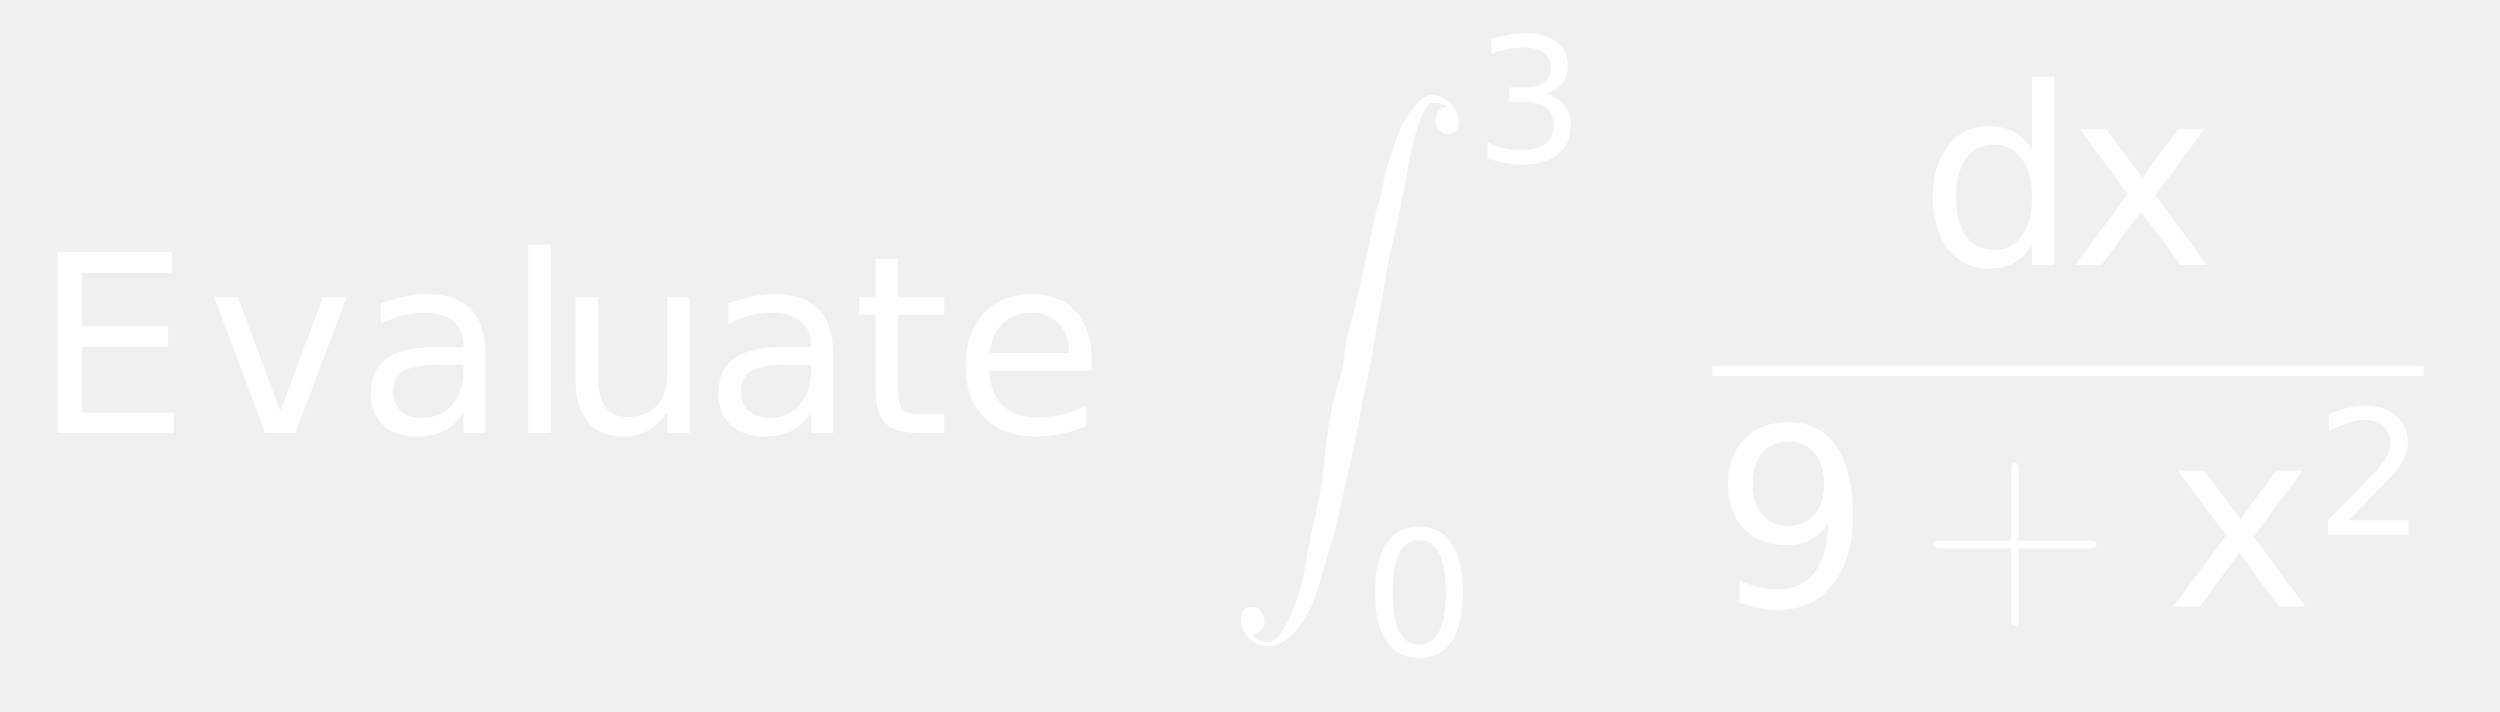
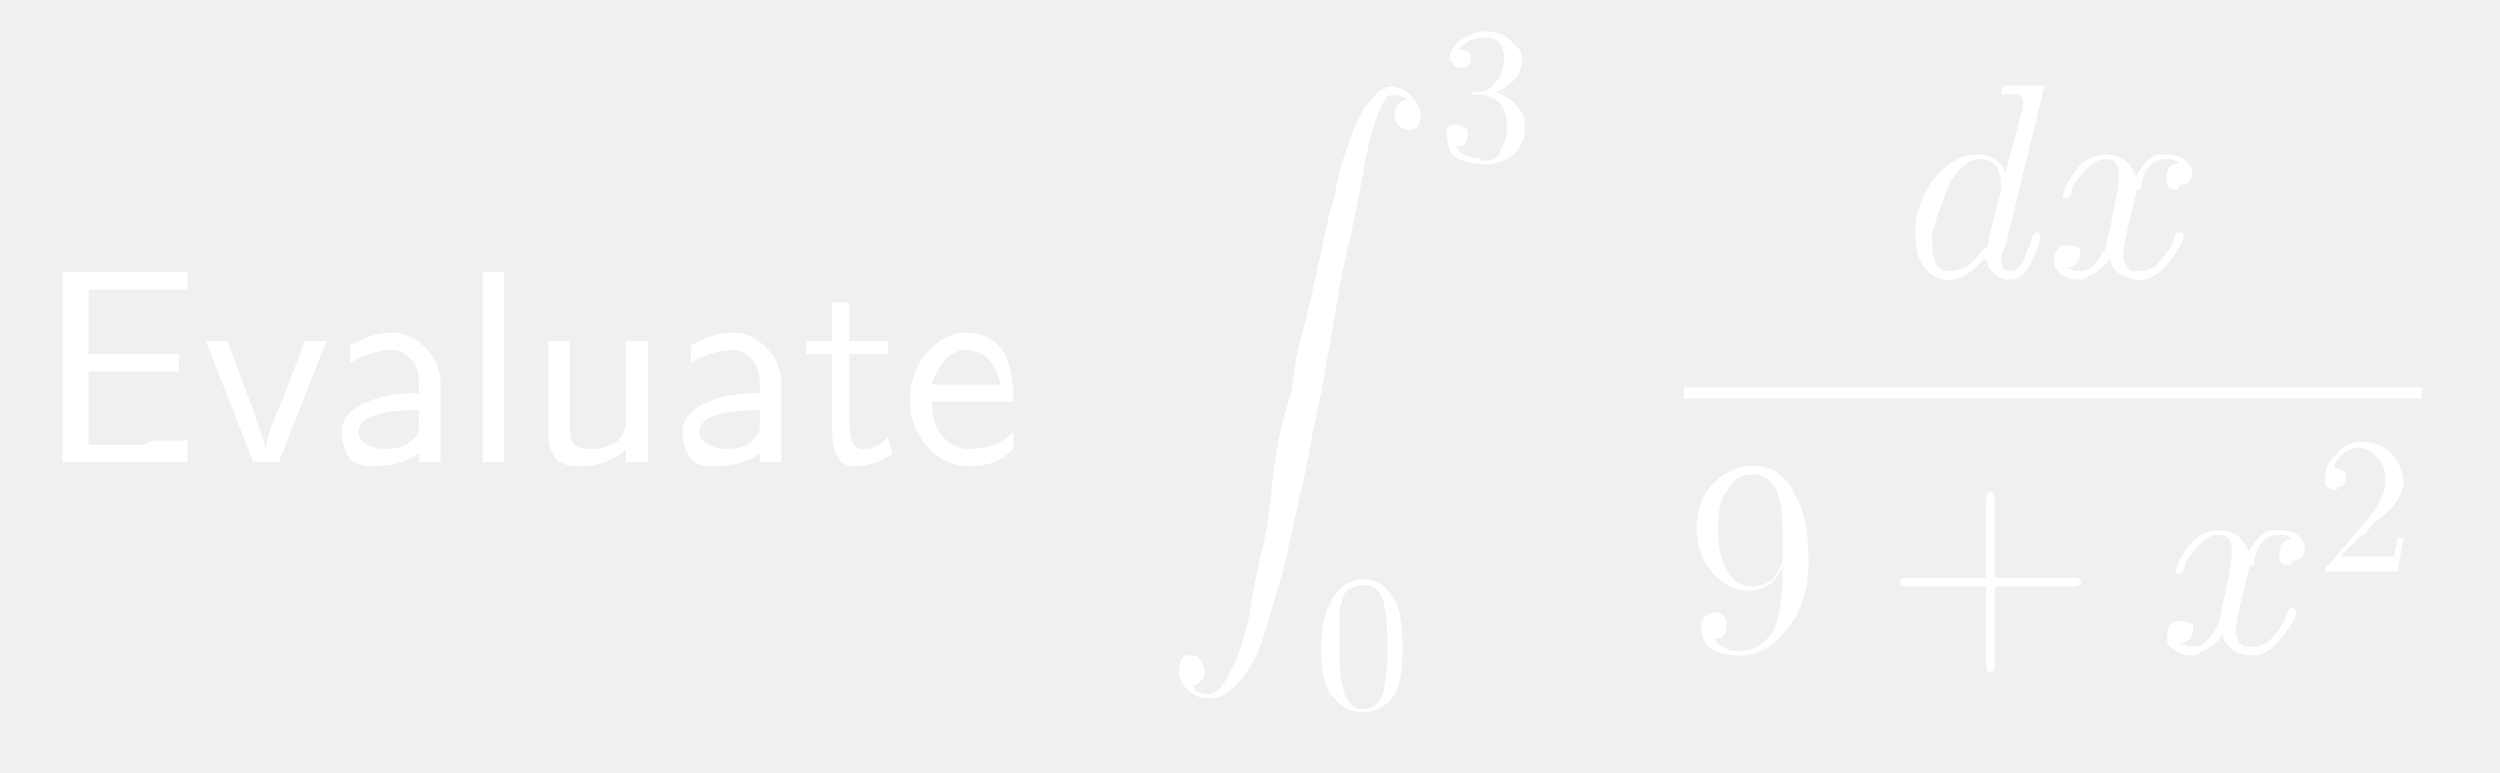
- <svg xmlns="http://www.w3.org/2000/svg" style="fill-opacity:1; color-rendering:auto; color-interpolation:auto; stroke:black; text-rendering:auto; stroke-linecap:square; stroke-miterlimit:10; stroke-opacity:1; shape-rendering:auto; fill:black; stroke-dasharray:none; font-weight:normal; stroke-width:1; font-family:'Dialog'; font-style:normal; stroke-linejoin:miter; font-size:12; stroke-dashoffset:0; image-rendering:auto;" width="151" height="43">
+ <svg xmlns="http://www.w3.org/2000/svg" style="fill-opacity:1; color-rendering:auto; color-interpolation:auto; stroke:black; text-rendering:auto; stroke-linecap:square; stroke-miterlimit:10; stroke-opacity:1; shape-rendering:auto; fill:black; stroke-dasharray:none; font-weight:normal; stroke-width:1; font-family:'Dialog'; font-style:normal; stroke-linejoin:miter; font-size:12; stroke-dashoffset:0; image-rendering:auto;" width="136" height="42">
  <defs id="genericDefs" />
  <g>
-     <g transform="scale(15,15) translate(0.1333,1.7437) scale(0.1,0.1)" style="fill:white; text-rendering:geometricPrecision; color-rendering:optimizeQuality; image-rendering:optimizeQuality; color-interpolation:linearRGB; stroke:white;">
-       <path style="stroke:none;" d="M0.984 -7.297 L5.594 -7.297 L5.594 -6.453 L1.969 -6.453 L1.969 -4.297 L5.438 -4.297 L5.438 -3.469 L1.969 -3.469 L1.969 -0.828 L5.672 -0.828 L5.672 0 L0.984 0 L0.984 -7.297 ZM7.297 -5.469 L8.25 -5.469 L9.953 -0.875 L11.672 -5.469 L12.625 -5.469 L10.562 0 L9.344 0 L7.297 -5.469 ZM16.422 -2.75 Q15.344 -2.75 14.922 -2.5 Q14.5 -2.25 14.5 -1.656 Q14.5 -1.172 14.812 -0.891 Q15.125 -0.609 15.672 -0.609 Q16.422 -0.609 16.875 -1.141 Q17.328 -1.672 17.328 -2.547 L17.328 -2.75 L16.422 -2.75 ZM18.219 -3.125 L18.219 0 L17.328 0 L17.328 -0.828 Q17.016 -0.328 16.555 -0.094 Q16.094 0.141 15.438 0.141 Q14.594 0.141 14.094 -0.328 Q13.594 -0.797 13.594 -1.594 Q13.594 -2.516 14.219 -2.984 Q14.844 -3.453 16.062 -3.453 L17.328 -3.453 L17.328 -3.547 Q17.328 -4.156 16.914 -4.5 Q16.5 -4.844 15.766 -4.844 Q15.297 -4.844 14.852 -4.727 Q14.406 -4.609 14 -4.391 L14 -5.219 Q14.5 -5.406 14.961 -5.5 Q15.422 -5.594 15.859 -5.594 Q17.047 -5.594 17.633 -4.984 Q18.219 -4.375 18.219 -3.125 ZM19.938 -7.594 L20.844 -7.594 L20.844 0 L19.938 0 L19.938 -7.594 ZM21.844 -2.156 L21.844 -5.469 L22.75 -5.469 L22.75 -2.188 Q22.75 -1.422 23.055 -1.031 Q23.359 -0.641 23.953 -0.641 Q24.688 -0.641 25.109 -1.102 Q25.531 -1.562 25.531 -2.375 L25.531 -5.469 L26.438 -5.469 L26.438 0 L25.531 0 L25.531 -0.844 Q25.203 -0.344 24.773 -0.102 Q24.344 0.141 23.766 0.141 Q22.828 0.141 22.336 -0.445 Q21.844 -1.031 21.844 -2.156 ZM30.422 -2.75 Q29.344 -2.75 28.922 -2.5 Q28.5 -2.25 28.5 -1.656 Q28.5 -1.172 28.812 -0.891 Q29.125 -0.609 29.672 -0.609 Q30.422 -0.609 30.875 -1.141 Q31.328 -1.672 31.328 -2.547 L31.328 -2.75 L30.422 -2.75 ZM32.219 -3.125 L32.219 0 L31.328 0 L31.328 -0.828 Q31.016 -0.328 30.555 -0.094 Q30.094 0.141 29.438 0.141 Q28.594 0.141 28.094 -0.328 Q27.594 -0.797 27.594 -1.594 Q27.594 -2.516 28.219 -2.984 Q28.844 -3.453 30.062 -3.453 L31.328 -3.453 L31.328 -3.547 Q31.328 -4.156 30.914 -4.5 Q30.5 -4.844 29.766 -4.844 Q29.297 -4.844 28.852 -4.727 Q28.406 -4.609 28 -4.391 L28 -5.219 Q28.5 -5.406 28.961 -5.5 Q29.422 -5.594 29.859 -5.594 Q31.047 -5.594 31.633 -4.984 Q32.219 -4.375 32.219 -3.125 ZM34.828 -7.016 L34.828 -5.469 L36.688 -5.469 L36.688 -4.766 L34.828 -4.766 L34.828 -1.797 Q34.828 -1.141 35.016 -0.945 Q35.203 -0.75 35.766 -0.75 L36.688 -0.75 L36.688 0 L35.766 0 Q34.719 0 34.32 -0.391 Q33.922 -0.781 33.922 -1.797 L33.922 -4.766 L33.266 -4.766 L33.266 -5.469 L33.922 -5.469 L33.922 -7.016 L34.828 -7.016 ZM42.625 -2.953 L42.625 -2.516 L38.484 -2.516 Q38.547 -1.594 39.047 -1.109 Q39.547 -0.625 40.438 -0.625 Q40.953 -0.625 41.445 -0.75 Q41.938 -0.875 42.406 -1.125 L42.406 -0.281 Q41.922 -0.078 41.414 0.031 Q40.906 0.141 40.391 0.141 Q39.078 0.141 38.312 -0.617 Q37.547 -1.375 37.547 -2.688 Q37.547 -4.031 38.273 -4.812 Q39 -5.594 40.234 -5.594 Q41.344 -5.594 41.984 -4.891 Q42.625 -4.188 42.625 -2.953 ZM41.719 -3.219 Q41.719 -3.953 41.312 -4.398 Q40.906 -4.844 40.25 -4.844 Q39.484 -4.844 39.039 -4.414 Q38.594 -3.984 38.516 -3.219 L41.719 -3.219 Z" />
-       <path d="M0.109 2.172 Q0.125 2.203 0.172 2.203 Q0.203 2.203 0.234 2.148 Q0.266 2.094 0.289 2.023 Q0.312 1.953 0.32 1.898 Q0.328 1.844 0.344 1.766 Q0.359 1.703 0.375 1.625 Q0.391 1.547 0.398 1.461 Q0.406 1.375 0.422 1.289 Q0.438 1.203 0.469 1.109 Q0.484 0.984 0.5 0.93 Q0.516 0.875 0.539 0.773 Q0.562 0.672 0.57 0.633 Q0.578 0.594 0.609 0.453 L0.625 0.406 Q0.641 0.312 0.656 0.266 Q0.672 0.219 0.695 0.156 Q0.719 0.094 0.758 0.047 Q0.797 0 0.828 0 Q0.859 0 0.883 0.016 Q0.906 0.031 0.922 0.055 Q0.938 0.078 0.938 0.109 Q0.938 0.125 0.93 0.141 Q0.922 0.156 0.891 0.156 Q0.875 0.156 0.859 0.141 Q0.844 0.125 0.844 0.109 Q0.844 0.078 0.859 0.062 Q0.875 0.047 0.891 0.047 Q0.875 0.031 0.828 0.031 Q0.812 0.031 0.789 0.086 Q0.766 0.141 0.75 0.211 Q0.734 0.281 0.727 0.328 Q0.719 0.375 0.703 0.453 Q0.688 0.531 0.672 0.594 Q0.656 0.656 0.641 0.75 Q0.625 0.844 0.609 0.93 Q0.594 1.016 0.578 1.109 Q0.562 1.172 0.539 1.297 Q0.516 1.422 0.508 1.453 Q0.5 1.484 0.469 1.625 Q0.438 1.766 0.438 1.766 L0.422 1.812 Q0.391 1.922 0.367 2 Q0.344 2.078 0.289 2.148 Q0.234 2.219 0.172 2.219 Q0.125 2.219 0.094 2.188 Q0.062 2.156 0.062 2.125 Q0.062 2.094 0.07 2.078 Q0.078 2.062 0.109 2.062 Q0.125 2.062 0.133 2.07 Q0.141 2.078 0.148 2.094 Q0.156 2.109 0.156 2.125 Q0.156 2.141 0.141 2.156 Q0.125 2.172 0.109 2.172 Z" style="stroke:none;" transform="scale(10,10) translate(4.8025,-1.3611)" />
+     <g transform="scale(15,15) translate(0.1333,1.6753)" style="font-size:1; fill:white; text-rendering:geometricPrecision; color-rendering:optimizeQuality; image-rendering:optimizeQuality; font-family:'jlm_cmss10'; color-interpolation:linearRGB; stroke:white;">
+       <path style="stroke:none;" d="M0.516 -0.328 L0.188 -0.328 L0.188 -0.062 L0.391 -0.062 Q0.391 -0.062 0.406 -0.07 Q0.422 -0.078 0.422 -0.078 L0.547 -0.078 L0.547 0 L0.094 0 L0.094 -0.688 L0.547 -0.688 L0.547 -0.625 L0.359 -0.625 Q0.344 -0.625 0.336 -0.625 Q0.328 -0.625 0.328 -0.625 L0.188 -0.625 L0.188 -0.391 L0.516 -0.391 L0.516 -0.328 Z" />
    </g>
-     <g transform="matrix(15,0,0,15,0,0) translate(5.9358,0.6529) scale(0.07,0.07)" style="font-size:1; fill:white; text-rendering:geometricPrecision; color-rendering:optimizeQuality; image-rendering:optimizeQuality; font-family:'jlm_cmex10'; color-interpolation:linearRGB; stroke:white;">
-       <path style="stroke:none;" d="M4.062 -3.938 Q4.766 -3.781 5.164 -3.305 Q5.562 -2.828 5.562 -2.125 Q5.562 -1.047 4.82 -0.453 Q4.078 0.141 2.703 0.141 Q2.25 0.141 1.766 0.047 Q1.281 -0.047 0.766 -0.219 L0.766 -1.172 Q1.172 -0.938 1.664 -0.812 Q2.156 -0.688 2.688 -0.688 Q3.609 -0.688 4.094 -1.055 Q4.578 -1.422 4.578 -2.125 Q4.578 -2.766 4.125 -3.125 Q3.672 -3.484 2.875 -3.484 L2.016 -3.484 L2.016 -4.297 L2.906 -4.297 Q3.641 -4.297 4.023 -4.594 Q4.406 -4.891 4.406 -5.438 Q4.406 -5.984 4.008 -6.289 Q3.609 -6.594 2.875 -6.594 Q2.469 -6.594 2 -6.508 Q1.531 -6.422 0.984 -6.234 L0.984 -7.109 Q1.547 -7.266 2.039 -7.344 Q2.531 -7.422 2.953 -7.422 Q4.078 -7.422 4.734 -6.914 Q5.391 -6.406 5.391 -5.531 Q5.391 -4.922 5.047 -4.508 Q4.703 -4.094 4.062 -3.938 Z" />
-       <path d="M3.172 -6.641 Q2.422 -6.641 2.039 -5.891 Q1.656 -5.141 1.656 -3.641 Q1.656 -2.141 2.039 -1.391 Q2.422 -0.641 3.172 -0.641 Q3.953 -0.641 4.336 -1.391 Q4.719 -2.141 4.719 -3.641 Q4.719 -5.141 4.336 -5.891 Q3.953 -6.641 3.172 -6.641 ZM3.172 -7.422 Q4.406 -7.422 5.055 -6.453 Q5.703 -5.484 5.703 -3.641 Q5.703 -1.797 5.055 -0.828 Q4.406 0.141 3.172 0.141 Q1.953 0.141 1.305 -0.828 Q0.656 -1.797 0.656 -3.641 Q0.656 -5.484 1.305 -6.453 Q1.953 -7.422 3.172 -7.422 Z" style="stroke:none;" transform="scale(14.2857,14.2857) translate(-0.4444,1.987) scale(0.07,0.07)" />
-       <path d="M4.547 -4.641 L4.547 -7.594 L5.438 -7.594 L5.438 0 L4.547 0 L4.547 -0.828 Q4.266 -0.328 3.828 -0.094 Q3.391 0.141 2.781 0.141 Q1.797 0.141 1.172 -0.648 Q0.547 -1.438 0.547 -2.734 Q0.547 -4.016 1.172 -4.805 Q1.797 -5.594 2.781 -5.594 Q3.391 -5.594 3.828 -5.359 Q4.266 -5.125 4.547 -4.641 ZM1.484 -2.734 Q1.484 -1.734 1.891 -1.172 Q2.297 -0.609 3.016 -0.609 Q3.719 -0.609 4.133 -1.172 Q4.547 -1.734 4.547 -2.734 Q4.547 -3.719 4.133 -4.281 Q3.719 -4.844 3.016 -4.844 Q2.297 -4.844 1.891 -4.281 Q1.484 -3.719 1.484 -2.734 ZM11.484 -5.469 L9.516 -2.812 L11.594 0 L10.531 0 L8.938 -2.156 L7.344 0 L6.281 0 L8.406 -2.859 L6.469 -5.469 L7.531 -5.469 L8.984 -3.516 L10.422 -5.469 L11.484 -5.469 Z" style="stroke:none;" transform="scale(14.2857,14.2857) translate(-0.4444,1.987) scale(1,1) translate(2.2362,-1.5726) scale(0.1,0.1)" />
-       <rect x="6.895" y="1.474" transform="scale(14.2857,14.2857) translate(-0.4444,1.987) scale(1,1) translate(-5.4914,-2.6398)" width="2.864" style="stroke:none;" height="0.04" />
-       <path d="M1.094 -0.156 L1.094 -1.047 Q1.469 -0.875 1.852 -0.781 Q2.234 -0.688 2.594 -0.688 Q3.578 -0.688 4.094 -1.344 Q4.609 -2 4.672 -3.344 Q4.391 -2.922 3.961 -2.695 Q3.531 -2.469 3 -2.469 Q1.906 -2.469 1.266 -3.133 Q0.625 -3.797 0.625 -4.938 Q0.625 -6.062 1.289 -6.742 Q1.953 -7.422 3.062 -7.422 Q4.328 -7.422 4.992 -6.453 Q5.656 -5.484 5.656 -3.641 Q5.656 -1.922 4.844 -0.891 Q4.031 0.141 2.641 0.141 Q2.266 0.141 1.891 0.07 Q1.516 0 1.094 -0.156 ZM3.062 -3.25 Q3.719 -3.25 4.109 -3.703 Q4.5 -4.156 4.5 -4.938 Q4.5 -5.734 4.109 -6.188 Q3.719 -6.641 3.062 -6.641 Q2.391 -6.641 2.008 -6.188 Q1.625 -5.734 1.625 -4.938 Q1.625 -4.156 2.008 -3.703 Q2.391 -3.25 3.062 -3.25 Z" style="stroke:none;" transform="scale(14.2857,14.2857) translate(-0.4444,1.987) scale(1,1) translate(1.404,-0.1977) scale(0.1,0.1)" />
-       <path d="M0.406 -0.234 L0.406 0.047 Q0.406 0.078 0.391 0.078 Q0.375 0.078 0.375 0.047 L0.375 -0.234 L0.094 -0.234 Q0.062 -0.234 0.062 -0.25 Q0.062 -0.266 0.094 -0.266 L0.375 -0.266 L0.375 -0.547 Q0.375 -0.578 0.391 -0.578 Q0.406 -0.578 0.406 -0.547 L0.406 -0.266 L0.688 -0.266 Q0.719 -0.266 0.719 -0.25 Q0.719 -0.234 0.688 -0.234 L0.406 -0.234 Z" style="stroke:none;" transform="scale(14.2857,14.2857) translate(-0.4444,1.987) scale(1,1) translate(2.2319,-0.1977)" />
+     <g transform="matrix(15,0,0,15,0,0) translate(0.7306,1.6753)" style="font-size:1; fill:white; text-rendering:geometricPrecision; color-rendering:optimizeQuality; image-rendering:optimizeQuality; font-family:'jlm_cmss10'; color-interpolation:linearRGB; stroke:white;">
+       <path style="stroke:none;" d="M0.453 -0.438 L0.281 0 L0.188 0 L0.016 -0.438 L0.094 -0.438 L0.188 -0.188 Q0.219 -0.094 0.234 -0.047 L0.234 -0.047 Q0.234 -0.094 0.297 -0.234 L0.375 -0.438 L0.453 -0.438 Z" />
    </g>
-     <g transform="matrix(15,0,0,15,0,0) translate(8.7233,2.4421) scale(0.1,0.1)" style="font-size:1; fill:white; text-rendering:geometricPrecision; color-rendering:optimizeQuality; image-rendering:optimizeQuality; font-family:'jlm_cmss10'; color-interpolation:linearRGB; stroke:white;">
-       <path style="stroke:none;" d="M5.484 -5.469 L3.516 -2.812 L5.594 0 L4.531 0 L2.938 -2.156 L1.344 0 L0.281 0 L2.406 -2.859 L0.469 -5.469 L1.531 -5.469 L2.984 -3.516 L4.422 -5.469 L5.484 -5.469 Z" />
-       <path d="M1.922 -0.828 L5.359 -0.828 L5.359 0 L0.734 0 L0.734 -0.828 Q1.297 -1.406 2.266 -2.391 Q3.234 -3.375 3.484 -3.656 Q3.953 -4.188 4.141 -4.555 Q4.328 -4.922 4.328 -5.281 Q4.328 -5.859 3.922 -6.227 Q3.516 -6.594 2.859 -6.594 Q2.391 -6.594 1.883 -6.43 Q1.375 -6.266 0.781 -5.938 L0.781 -6.938 Q1.375 -7.172 1.891 -7.297 Q2.406 -7.422 2.844 -7.422 Q3.969 -7.422 4.648 -6.859 Q5.328 -6.297 5.328 -5.344 Q5.328 -4.891 5.156 -4.492 Q4.984 -4.094 4.547 -3.547 Q4.422 -3.406 3.766 -2.727 Q3.109 -2.047 1.922 -0.828 Z" style="stroke:none;" transform="scale(10,10) translate(0.5994,-0.2889) scale(0.07,0.07)" />
+     <g transform="matrix(15,0,0,15,0,0) translate(1.1917,1.6753)" style="font-size:1; fill:white; text-rendering:geometricPrecision; color-rendering:optimizeQuality; image-rendering:optimizeQuality; font-family:'jlm_cmss10'; color-interpolation:linearRGB; stroke:white;">
+       <path style="stroke:none;" d="M0.406 -0.281 L0.406 0 L0.328 0 L0.328 -0.031 Q0.266 0.016 0.156 0.016 Q0.094 0.016 0.07 -0.023 Q0.047 -0.062 0.047 -0.109 Q0.047 -0.172 0.125 -0.211 Q0.203 -0.25 0.328 -0.25 L0.328 -0.281 Q0.328 -0.344 0.297 -0.375 Q0.266 -0.406 0.234 -0.406 Q0.156 -0.406 0.078 -0.359 L0.078 -0.422 Q0.156 -0.469 0.234 -0.469 Q0.297 -0.469 0.352 -0.414 Q0.406 -0.359 0.406 -0.281 ZM0.328 -0.125 L0.328 -0.188 Q0.109 -0.188 0.109 -0.109 Q0.109 -0.078 0.141 -0.062 Q0.172 -0.047 0.203 -0.047 Q0.25 -0.047 0.281 -0.062 Q0.328 -0.094 0.328 -0.125 Z" />
+     </g>
+     <g transform="matrix(15,0,0,15,0,0) translate(1.6722,1.6753)" style="font-size:1; fill:white; text-rendering:geometricPrecision; color-rendering:optimizeQuality; image-rendering:optimizeQuality; font-family:'jlm_cmss10'; color-interpolation:linearRGB; stroke:white;">
+       <path style="stroke:none;" d="M0.156 -0.688 L0.156 0 L0.078 0 L0.078 -0.688 L0.156 -0.688 Z" />
+     </g>
+     <g transform="matrix(15,0,0,15,0,0) translate(1.9111,1.6753)" style="font-size:1; fill:white; text-rendering:geometricPrecision; color-rendering:optimizeQuality; image-rendering:optimizeQuality; font-family:'jlm_cmss10'; color-interpolation:linearRGB; stroke:white;">
+       <path style="stroke:none;" d="M0.438 -0.438 L0.438 0 L0.359 0 L0.359 -0.047 Q0.297 0.016 0.188 0.016 Q0.125 0.016 0.102 -0.016 Q0.078 -0.047 0.078 -0.109 L0.078 -0.438 L0.156 -0.438 L0.156 -0.109 Q0.156 -0.078 0.172 -0.062 Q0.188 -0.047 0.234 -0.047 Q0.281 -0.047 0.32 -0.07 Q0.359 -0.094 0.359 -0.156 L0.359 -0.438 L0.438 -0.438 Z" />
+     </g>
+     <g transform="matrix(15,0,0,15,0,0) translate(2.4278,1.6753)" style="font-size:1; fill:white; text-rendering:geometricPrecision; color-rendering:optimizeQuality; image-rendering:optimizeQuality; font-family:'jlm_cmss10'; color-interpolation:linearRGB; stroke:white;">
+       <path style="stroke:none;" d="M0.406 -0.281 L0.406 0 L0.328 0 L0.328 -0.031 Q0.266 0.016 0.156 0.016 Q0.094 0.016 0.07 -0.023 Q0.047 -0.062 0.047 -0.109 Q0.047 -0.172 0.125 -0.211 Q0.203 -0.25 0.328 -0.25 L0.328 -0.281 Q0.328 -0.344 0.297 -0.375 Q0.266 -0.406 0.234 -0.406 Q0.156 -0.406 0.078 -0.359 L0.078 -0.422 Q0.156 -0.469 0.234 -0.469 Q0.297 -0.469 0.352 -0.414 Q0.406 -0.359 0.406 -0.281 ZM0.328 -0.125 L0.328 -0.188 Q0.109 -0.188 0.109 -0.109 Q0.109 -0.078 0.141 -0.062 Q0.172 -0.047 0.203 -0.047 Q0.25 -0.047 0.281 -0.062 Q0.328 -0.094 0.328 -0.125 Z" />
+     </g>
+     <g transform="matrix(15,0,0,15,0,0) translate(2.9083,1.6753)" style="font-size:1; fill:white; text-rendering:geometricPrecision; color-rendering:optimizeQuality; image-rendering:optimizeQuality; font-family:'jlm_cmss10'; color-interpolation:linearRGB; stroke:white;">
+       <path style="stroke:none;" d="M0.172 -0.391 L0.172 -0.141 Q0.172 -0.047 0.219 -0.047 Q0.281 -0.047 0.312 -0.094 L0.328 -0.031 Q0.266 0.016 0.188 0.016 Q0.109 0.016 0.109 -0.125 L0.109 -0.391 L0.016 -0.391 L0.016 -0.438 L0.109 -0.438 L0.109 -0.578 L0.172 -0.578 L0.172 -0.438 L0.312 -0.438 L0.312 -0.391 L0.172 -0.391 Z" />
+     </g>
+     <g transform="matrix(15,0,0,15,0,0) translate(3.2695,1.6753)" style="font-size:1; fill:white; text-rendering:geometricPrecision; color-rendering:optimizeQuality; image-rendering:optimizeQuality; font-family:'jlm_cmss10'; color-interpolation:linearRGB; stroke:white;">
+       <path style="stroke:none;" d="M0.406 -0.219 L0.109 -0.219 Q0.109 -0.141 0.148 -0.094 Q0.188 -0.047 0.25 -0.047 Q0.344 -0.047 0.406 -0.109 L0.406 -0.047 Q0.344 0.016 0.25 0.016 Q0.156 0.016 0.094 -0.055 Q0.031 -0.125 0.031 -0.219 Q0.031 -0.328 0.094 -0.398 Q0.156 -0.469 0.234 -0.469 Q0.328 -0.469 0.375 -0.391 Q0.406 -0.328 0.406 -0.219 ZM0.109 -0.281 L0.359 -0.281 Q0.344 -0.344 0.312 -0.375 Q0.281 -0.406 0.234 -0.406 Q0.188 -0.406 0.156 -0.367 Q0.125 -0.328 0.109 -0.281 Z" />
+     </g>
+     <g transform="matrix(15,0,0,15,0,0) translate(4.2139,0.3142)" style="font-size:1; fill:white; text-rendering:geometricPrecision; color-rendering:optimizeQuality; image-rendering:optimizeQuality; font-family:'jlm_cmex10'; color-interpolation:linearRGB; stroke:white;">
+       <path style="stroke:none;" d="M0.109 2.172 Q0.125 2.203 0.172 2.203 Q0.203 2.203 0.234 2.148 Q0.266 2.094 0.289 2.023 Q0.312 1.953 0.32 1.898 Q0.328 1.844 0.344 1.766 Q0.359 1.703 0.375 1.625 Q0.391 1.547 0.398 1.461 Q0.406 1.375 0.422 1.289 Q0.438 1.203 0.469 1.109 Q0.484 0.984 0.5 0.93 Q0.516 0.875 0.539 0.773 Q0.562 0.672 0.57 0.633 Q0.578 0.594 0.609 0.453 L0.625 0.406 Q0.641 0.312 0.656 0.266 Q0.672 0.219 0.695 0.156 Q0.719 0.094 0.758 0.047 Q0.797 0 0.828 0 Q0.859 0 0.883 0.016 Q0.906 0.031 0.922 0.055 Q0.938 0.078 0.938 0.109 Q0.938 0.125 0.93 0.141 Q0.922 0.156 0.891 0.156 Q0.875 0.156 0.859 0.141 Q0.844 0.125 0.844 0.109 Q0.844 0.078 0.859 0.062 Q0.875 0.047 0.891 0.047 Q0.875 0.031 0.828 0.031 Q0.812 0.031 0.789 0.086 Q0.766 0.141 0.75 0.211 Q0.734 0.281 0.727 0.328 Q0.719 0.375 0.703 0.453 Q0.688 0.531 0.672 0.594 Q0.656 0.656 0.641 0.75 Q0.625 0.844 0.609 0.93 Q0.594 1.016 0.578 1.109 Q0.562 1.172 0.539 1.297 Q0.516 1.422 0.508 1.453 Q0.5 1.484 0.469 1.625 Q0.438 1.766 0.438 1.766 L0.422 1.812 Q0.391 1.922 0.367 2 Q0.344 2.078 0.289 2.148 Q0.234 2.219 0.172 2.219 Q0.125 2.219 0.094 2.188 Q0.062 2.156 0.062 2.125 Q0.062 2.094 0.07 2.078 Q0.078 2.062 0.109 2.062 Q0.125 2.062 0.133 2.07 Q0.141 2.078 0.148 2.094 Q0.156 2.109 0.156 2.125 Q0.156 2.141 0.141 2.156 Q0.125 2.172 0.109 2.172 Z" />
+     </g>
+     <g transform="matrix(15,0,0,15,0,0) translate(5.2139,0.5844) scale(0.7,0.7)" style="font-size:1; fill:white; text-rendering:geometricPrecision; color-rendering:optimizeQuality; image-rendering:optimizeQuality; font-family:'jlm_cmr10'; color-interpolation:linearRGB; stroke:white;">
+       <path style="stroke:none;" d="M0.297 -0.359 L0.297 -0.359 Q0.391 -0.328 0.438 -0.25 Q0.453 -0.219 0.453 -0.172 Q0.453 -0.094 0.391 -0.031 Q0.328 0.016 0.25 0.016 Q0.141 0.016 0.078 -0.031 Q0.047 -0.078 0.047 -0.141 Q0.047 -0.188 0.078 -0.188 Q0.094 -0.188 0.094 -0.188 Q0.141 -0.188 0.156 -0.156 Q0.156 -0.141 0.156 -0.141 Q0.156 -0.094 0.125 -0.078 Q0.109 -0.078 0.094 -0.078 Q0.125 -0.016 0.219 -0.016 Q0.234 0 0.234 0 Q0.312 0 0.328 -0.062 Q0.359 -0.109 0.359 -0.172 Q0.359 -0.297 0.281 -0.328 Q0.25 -0.344 0.234 -0.344 L0.188 -0.344 Q0.172 -0.344 0.172 -0.344 Q0.172 -0.359 0.188 -0.359 Q0.203 -0.359 0.219 -0.359 Q0.266 -0.359 0.297 -0.406 L0.297 -0.406 L0.297 -0.406 L0.297 -0.406 L0.297 -0.406 L0.312 -0.422 Q0.344 -0.469 0.344 -0.531 Q0.344 -0.625 0.266 -0.641 Q0.25 -0.641 0.234 -0.641 Q0.172 -0.641 0.125 -0.594 Q0.109 -0.594 0.109 -0.578 Q0.172 -0.578 0.172 -0.531 Q0.172 -0.5 0.141 -0.484 Q0.125 -0.484 0.125 -0.484 Q0.078 -0.484 0.078 -0.516 L0.078 -0.516 L0.078 -0.516 Q0.062 -0.516 0.062 -0.531 Q0.062 -0.594 0.141 -0.641 Q0.188 -0.672 0.25 -0.672 Q0.344 -0.672 0.391 -0.609 L0.391 -0.609 Q0.438 -0.578 0.438 -0.531 Q0.438 -0.438 0.359 -0.391 Q0.328 -0.359 0.297 -0.359 Z" />
+     </g>
+     <g transform="matrix(15,0,0,15,0,0) translate(4.7695,2.5714) scale(0.7,0.7)" style="font-size:1; fill:white; text-rendering:geometricPrecision; color-rendering:optimizeQuality; image-rendering:optimizeQuality; font-family:'jlm_cmr10'; color-interpolation:linearRGB; stroke:white;">
+       <path style="stroke:none;" d="M0.453 -0.312 Q0.453 -0.172 0.422 -0.094 Q0.359 0.016 0.25 0.016 Q0.156 0.016 0.109 -0.047 Q0.094 -0.062 0.078 -0.078 Q0.031 -0.156 0.031 -0.312 Q0.031 -0.469 0.078 -0.547 Q0.125 -0.656 0.234 -0.672 L0.25 -0.672 Q0.344 -0.672 0.391 -0.594 L0.391 -0.594 Q0.406 -0.578 0.422 -0.547 Q0.453 -0.469 0.453 -0.312 ZM0.25 0 L0.25 0 Q0.312 0 0.344 -0.062 Q0.359 -0.094 0.359 -0.125 Q0.375 -0.188 0.375 -0.328 Q0.375 -0.469 0.359 -0.531 Q0.344 -0.625 0.281 -0.641 Q0.266 -0.641 0.25 -0.641 Q0.172 -0.641 0.141 -0.578 Q0.141 -0.547 0.125 -0.516 Q0.125 -0.469 0.125 -0.328 Q0.125 -0.188 0.141 -0.125 Q0.156 -0.031 0.219 0 Q0.234 0 0.25 0 Z" />
+     </g>
+     <g transform="matrix(15,0,0,15,0,0) translate(6.8987,0.9988)" style="font-size:1; fill:white; text-rendering:geometricPrecision; color-rendering:optimizeQuality; image-rendering:optimizeQuality; font-family:'jlm_cmmi10'; color-interpolation:linearRGB; stroke:white;">
+       <path style="stroke:none;" d="M0.516 -0.688 L0.375 -0.109 Q0.359 -0.078 0.359 -0.062 Q0.359 -0.016 0.391 -0.016 Q0.438 -0.016 0.453 -0.094 Q0.469 -0.109 0.469 -0.141 Q0.484 -0.156 0.484 -0.156 Q0.5 -0.156 0.5 -0.141 Q0.5 -0.125 0.484 -0.078 Q0.469 -0.062 0.469 -0.047 Q0.438 0.016 0.391 0.016 Q0.344 0.016 0.312 -0.031 Q0.312 -0.047 0.297 -0.062 Q0.234 0.016 0.172 0.016 Q0.094 0.016 0.062 -0.062 Q0.047 -0.094 0.047 -0.156 Q0.047 -0.25 0.109 -0.344 Q0.188 -0.438 0.266 -0.438 Q0.281 -0.438 0.281 -0.438 Q0.344 -0.438 0.375 -0.375 L0.438 -0.609 L0.438 -0.641 Q0.438 -0.641 0.422 -0.656 Q0.406 -0.656 0.391 -0.656 Q0.359 -0.656 0.359 -0.656 Q0.359 -0.688 0.375 -0.688 Q0.469 -0.688 0.5 -0.688 Q0.516 -0.688 0.516 -0.688 ZM0.312 -0.125 L0.312 -0.125 L0.359 -0.312 Q0.359 -0.328 0.359 -0.328 Q0.359 -0.359 0.344 -0.391 Q0.328 -0.422 0.281 -0.422 Q0.234 -0.422 0.188 -0.359 Q0.172 -0.344 0.172 -0.328 Q0.141 -0.266 0.109 -0.156 Q0.109 -0.125 0.109 -0.109 Q0.109 -0.031 0.156 -0.016 Q0.156 -0.016 0.172 -0.016 Q0.234 -0.016 0.281 -0.078 Q0.297 -0.094 0.312 -0.109 L0.312 -0.109 Q0.312 -0.125 0.312 -0.125 Z" />
+     </g>
+     <g transform="matrix(15,0,0,15,0,0) translate(7.4192,0.9988)" style="font-size:1; fill:white; text-rendering:geometricPrecision; color-rendering:optimizeQuality; image-rendering:optimizeQuality; font-family:'jlm_cmmi10'; color-interpolation:linearRGB; stroke:white;">
+       <path style="stroke:none;" d="M0.328 -0.297 L0.297 -0.172 Q0.281 -0.094 0.281 -0.078 Q0.281 -0.031 0.312 -0.016 Q0.328 -0.016 0.344 -0.016 Q0.391 -0.016 0.422 -0.062 Q0.453 -0.094 0.469 -0.141 Q0.469 -0.156 0.484 -0.156 Q0.5 -0.156 0.5 -0.141 Q0.5 -0.125 0.469 -0.078 Q0.406 0.016 0.344 0.016 Q0.266 0.016 0.234 -0.047 Q0.234 -0.062 0.234 -0.062 Q0.203 -0.016 0.156 0 Q0.141 0.016 0.125 0.016 Q0.062 0.016 0.031 -0.031 Q0.031 -0.031 0.031 -0.062 Q0.031 -0.094 0.062 -0.109 Q0.078 -0.109 0.078 -0.109 Q0.109 -0.109 0.125 -0.094 Q0.125 -0.078 0.125 -0.078 Q0.125 -0.047 0.094 -0.031 Q0.078 -0.031 0.078 -0.031 Q0.094 -0.016 0.125 -0.016 Q0.172 -0.016 0.203 -0.078 Q0.219 -0.094 0.219 -0.109 Q0.266 -0.312 0.266 -0.359 Q0.266 -0.422 0.219 -0.422 Q0.172 -0.422 0.125 -0.359 L0.125 -0.359 Q0.125 -0.359 0.125 -0.359 Q0.109 -0.344 0.094 -0.312 Q0.094 -0.312 0.094 -0.297 L0.078 -0.281 Q0.078 -0.281 0.078 -0.281 Q0.062 -0.281 0.062 -0.281 Q0.062 -0.312 0.094 -0.359 Q0.141 -0.438 0.219 -0.438 Q0.297 -0.438 0.328 -0.359 Q0.359 -0.422 0.406 -0.438 Q0.422 -0.438 0.438 -0.438 Q0.5 -0.438 0.516 -0.406 Q0.531 -0.391 0.531 -0.375 Q0.531 -0.328 0.484 -0.328 Q0.484 -0.312 0.469 -0.312 Q0.438 -0.312 0.438 -0.344 Q0.438 -0.344 0.438 -0.359 Q0.438 -0.391 0.469 -0.406 Q0.469 -0.406 0.484 -0.406 Q0.469 -0.422 0.438 -0.422 Q0.359 -0.422 0.344 -0.312 Q0.328 -0.312 0.328 -0.297 Z" />
+     </g>
+     <g transform="matrix(15,0,0,15,0,0)" style="font-size:1; fill:white; text-rendering:geometricPrecision; color-rendering:optimizeQuality; image-rendering:optimizeQuality; font-family:'jlm_cmmi10'; color-interpolation:linearRGB; stroke:white;">
+       <rect x="6.106" width="2.677" height="0.04" y="1.405" style="stroke:none;" />
+       <path d="M0.359 -0.312 Q0.328 -0.219 0.234 -0.219 Q0.156 -0.219 0.094 -0.297 L0.094 -0.297 Q0.047 -0.359 0.047 -0.445 Q0.047 -0.531 0.094 -0.594 L0.109 -0.609 Q0.172 -0.672 0.25 -0.672 Q0.359 -0.672 0.406 -0.562 Q0.453 -0.484 0.453 -0.328 Q0.453 -0.156 0.359 -0.062 Q0.297 0.016 0.203 0.016 Q0.109 0.016 0.078 -0.031 Q0.062 -0.062 0.062 -0.094 Q0.062 -0.125 0.109 -0.141 Q0.109 -0.141 0.109 -0.141 Q0.141 -0.141 0.156 -0.109 Q0.156 -0.094 0.156 -0.094 Q0.156 -0.047 0.125 -0.047 Q0.109 -0.047 0.109 -0.047 Q0.141 0 0.203 0 Q0.281 0 0.328 -0.078 Q0.359 -0.156 0.359 -0.281 L0.359 -0.312 ZM0.25 -0.234 Q0.328 -0.234 0.359 -0.328 Q0.359 -0.375 0.359 -0.422 Q0.359 -0.516 0.344 -0.562 Q0.328 -0.625 0.266 -0.641 Q0.266 -0.641 0.25 -0.641 Q0.188 -0.641 0.156 -0.578 Q0.125 -0.547 0.125 -0.453 L0.125 -0.438 Q0.125 -0.344 0.156 -0.297 Q0.188 -0.234 0.25 -0.234 Z" style="stroke:none;" transform="translate(6.1061,2.3612)" />
+     </g>
+     <g transform="matrix(15,0,0,15,0,0) translate(6.8284,2.3612)" style="font-size:1; fill:white; text-rendering:geometricPrecision; color-rendering:optimizeQuality; image-rendering:optimizeQuality; font-family:'jlm_cmr10'; color-interpolation:linearRGB; stroke:white;">
+       <path style="stroke:none;" d="M0.406 -0.234 L0.406 0.047 Q0.406 0.078 0.391 0.078 Q0.375 0.078 0.375 0.047 L0.375 -0.234 L0.094 -0.234 Q0.062 -0.234 0.062 -0.25 Q0.062 -0.266 0.094 -0.266 L0.375 -0.266 L0.375 -0.547 Q0.375 -0.578 0.391 -0.578 Q0.406 -0.578 0.406 -0.547 L0.406 -0.266 L0.688 -0.266 Q0.719 -0.266 0.719 -0.25 Q0.719 -0.234 0.688 -0.234 L0.406 -0.234 Z" />
+     </g>
+     <g transform="matrix(15,0,0,15,0,0) translate(7.8284,2.3612)" style="font-size:1; fill:white; text-rendering:geometricPrecision; color-rendering:optimizeQuality; image-rendering:optimizeQuality; font-family:'jlm_cmmi10'; color-interpolation:linearRGB; stroke:white;">
+       <path style="stroke:none;" d="M0.328 -0.297 L0.297 -0.172 Q0.281 -0.094 0.281 -0.078 Q0.281 -0.031 0.312 -0.016 Q0.328 -0.016 0.344 -0.016 Q0.391 -0.016 0.422 -0.062 Q0.453 -0.094 0.469 -0.141 Q0.469 -0.156 0.484 -0.156 Q0.5 -0.156 0.5 -0.141 Q0.5 -0.125 0.469 -0.078 Q0.406 0.016 0.344 0.016 Q0.266 0.016 0.234 -0.047 Q0.234 -0.062 0.234 -0.062 Q0.203 -0.016 0.156 0 Q0.141 0.016 0.125 0.016 Q0.062 0.016 0.031 -0.031 Q0.031 -0.031 0.031 -0.062 Q0.031 -0.094 0.062 -0.109 Q0.078 -0.109 0.078 -0.109 Q0.109 -0.109 0.125 -0.094 Q0.125 -0.078 0.125 -0.078 Q0.125 -0.047 0.094 -0.031 Q0.078 -0.031 0.078 -0.031 Q0.094 -0.016 0.125 -0.016 Q0.172 -0.016 0.203 -0.078 Q0.219 -0.094 0.219 -0.109 Q0.266 -0.312 0.266 -0.359 Q0.266 -0.422 0.219 -0.422 Q0.172 -0.422 0.125 -0.359 L0.125 -0.359 Q0.125 -0.359 0.125 -0.359 Q0.109 -0.344 0.094 -0.312 Q0.094 -0.312 0.094 -0.297 L0.078 -0.281 Q0.078 -0.281 0.078 -0.281 Q0.062 -0.281 0.062 -0.281 Q0.062 -0.312 0.094 -0.359 Q0.141 -0.438 0.219 -0.438 Q0.297 -0.438 0.328 -0.359 Q0.359 -0.422 0.406 -0.438 Q0.422 -0.438 0.438 -0.438 Q0.5 -0.438 0.516 -0.406 Q0.531 -0.391 0.531 -0.375 Q0.531 -0.328 0.484 -0.328 Q0.484 -0.312 0.469 -0.312 Q0.438 -0.312 0.438 -0.344 Q0.438 -0.344 0.438 -0.359 Q0.438 -0.391 0.469 -0.406 Q0.469 -0.406 0.484 -0.406 Q0.469 -0.422 0.438 -0.422 Q0.359 -0.422 0.344 -0.312 Q0.328 -0.312 0.328 -0.297 Z" />
+     </g>
+     <g transform="matrix(15,0,0,15,0,0) translate(8.3999,2.0724) scale(0.7,0.7)" style="font-size:1; fill:white; text-rendering:geometricPrecision; color-rendering:optimizeQuality; image-rendering:optimizeQuality; font-family:'jlm_cmr10'; color-interpolation:linearRGB; stroke:white;">
+       <path style="stroke:none;" d="M0.453 -0.172 L0.453 -0.172 L0.422 0 L0.047 0 Q0.047 -0.031 0.062 -0.031 L0.062 -0.031 L0.25 -0.25 Q0.359 -0.375 0.359 -0.469 Q0.359 -0.562 0.297 -0.609 L0.297 -0.609 L0.297 -0.609 Q0.266 -0.641 0.219 -0.641 Q0.156 -0.641 0.109 -0.578 Q0.094 -0.562 0.094 -0.531 Q0.094 -0.531 0.109 -0.531 Q0.141 -0.531 0.156 -0.5 L0.156 -0.5 Q0.156 -0.484 0.156 -0.484 Q0.156 -0.438 0.109 -0.438 Q0.109 -0.422 0.109 -0.422 Q0.062 -0.422 0.047 -0.453 Q0.047 -0.469 0.047 -0.484 Q0.047 -0.562 0.109 -0.609 Q0.156 -0.672 0.234 -0.672 Q0.344 -0.672 0.406 -0.594 Q0.438 -0.547 0.453 -0.484 Q0.453 -0.484 0.453 -0.469 Q0.453 -0.406 0.391 -0.328 Q0.359 -0.297 0.297 -0.25 L0.25 -0.188 L0.234 -0.188 L0.125 -0.078 L0.312 -0.078 Q0.391 -0.078 0.406 -0.078 Q0.406 -0.094 0.422 -0.172 L0.453 -0.172 Z" />
    </g>
  </g>
</svg>
